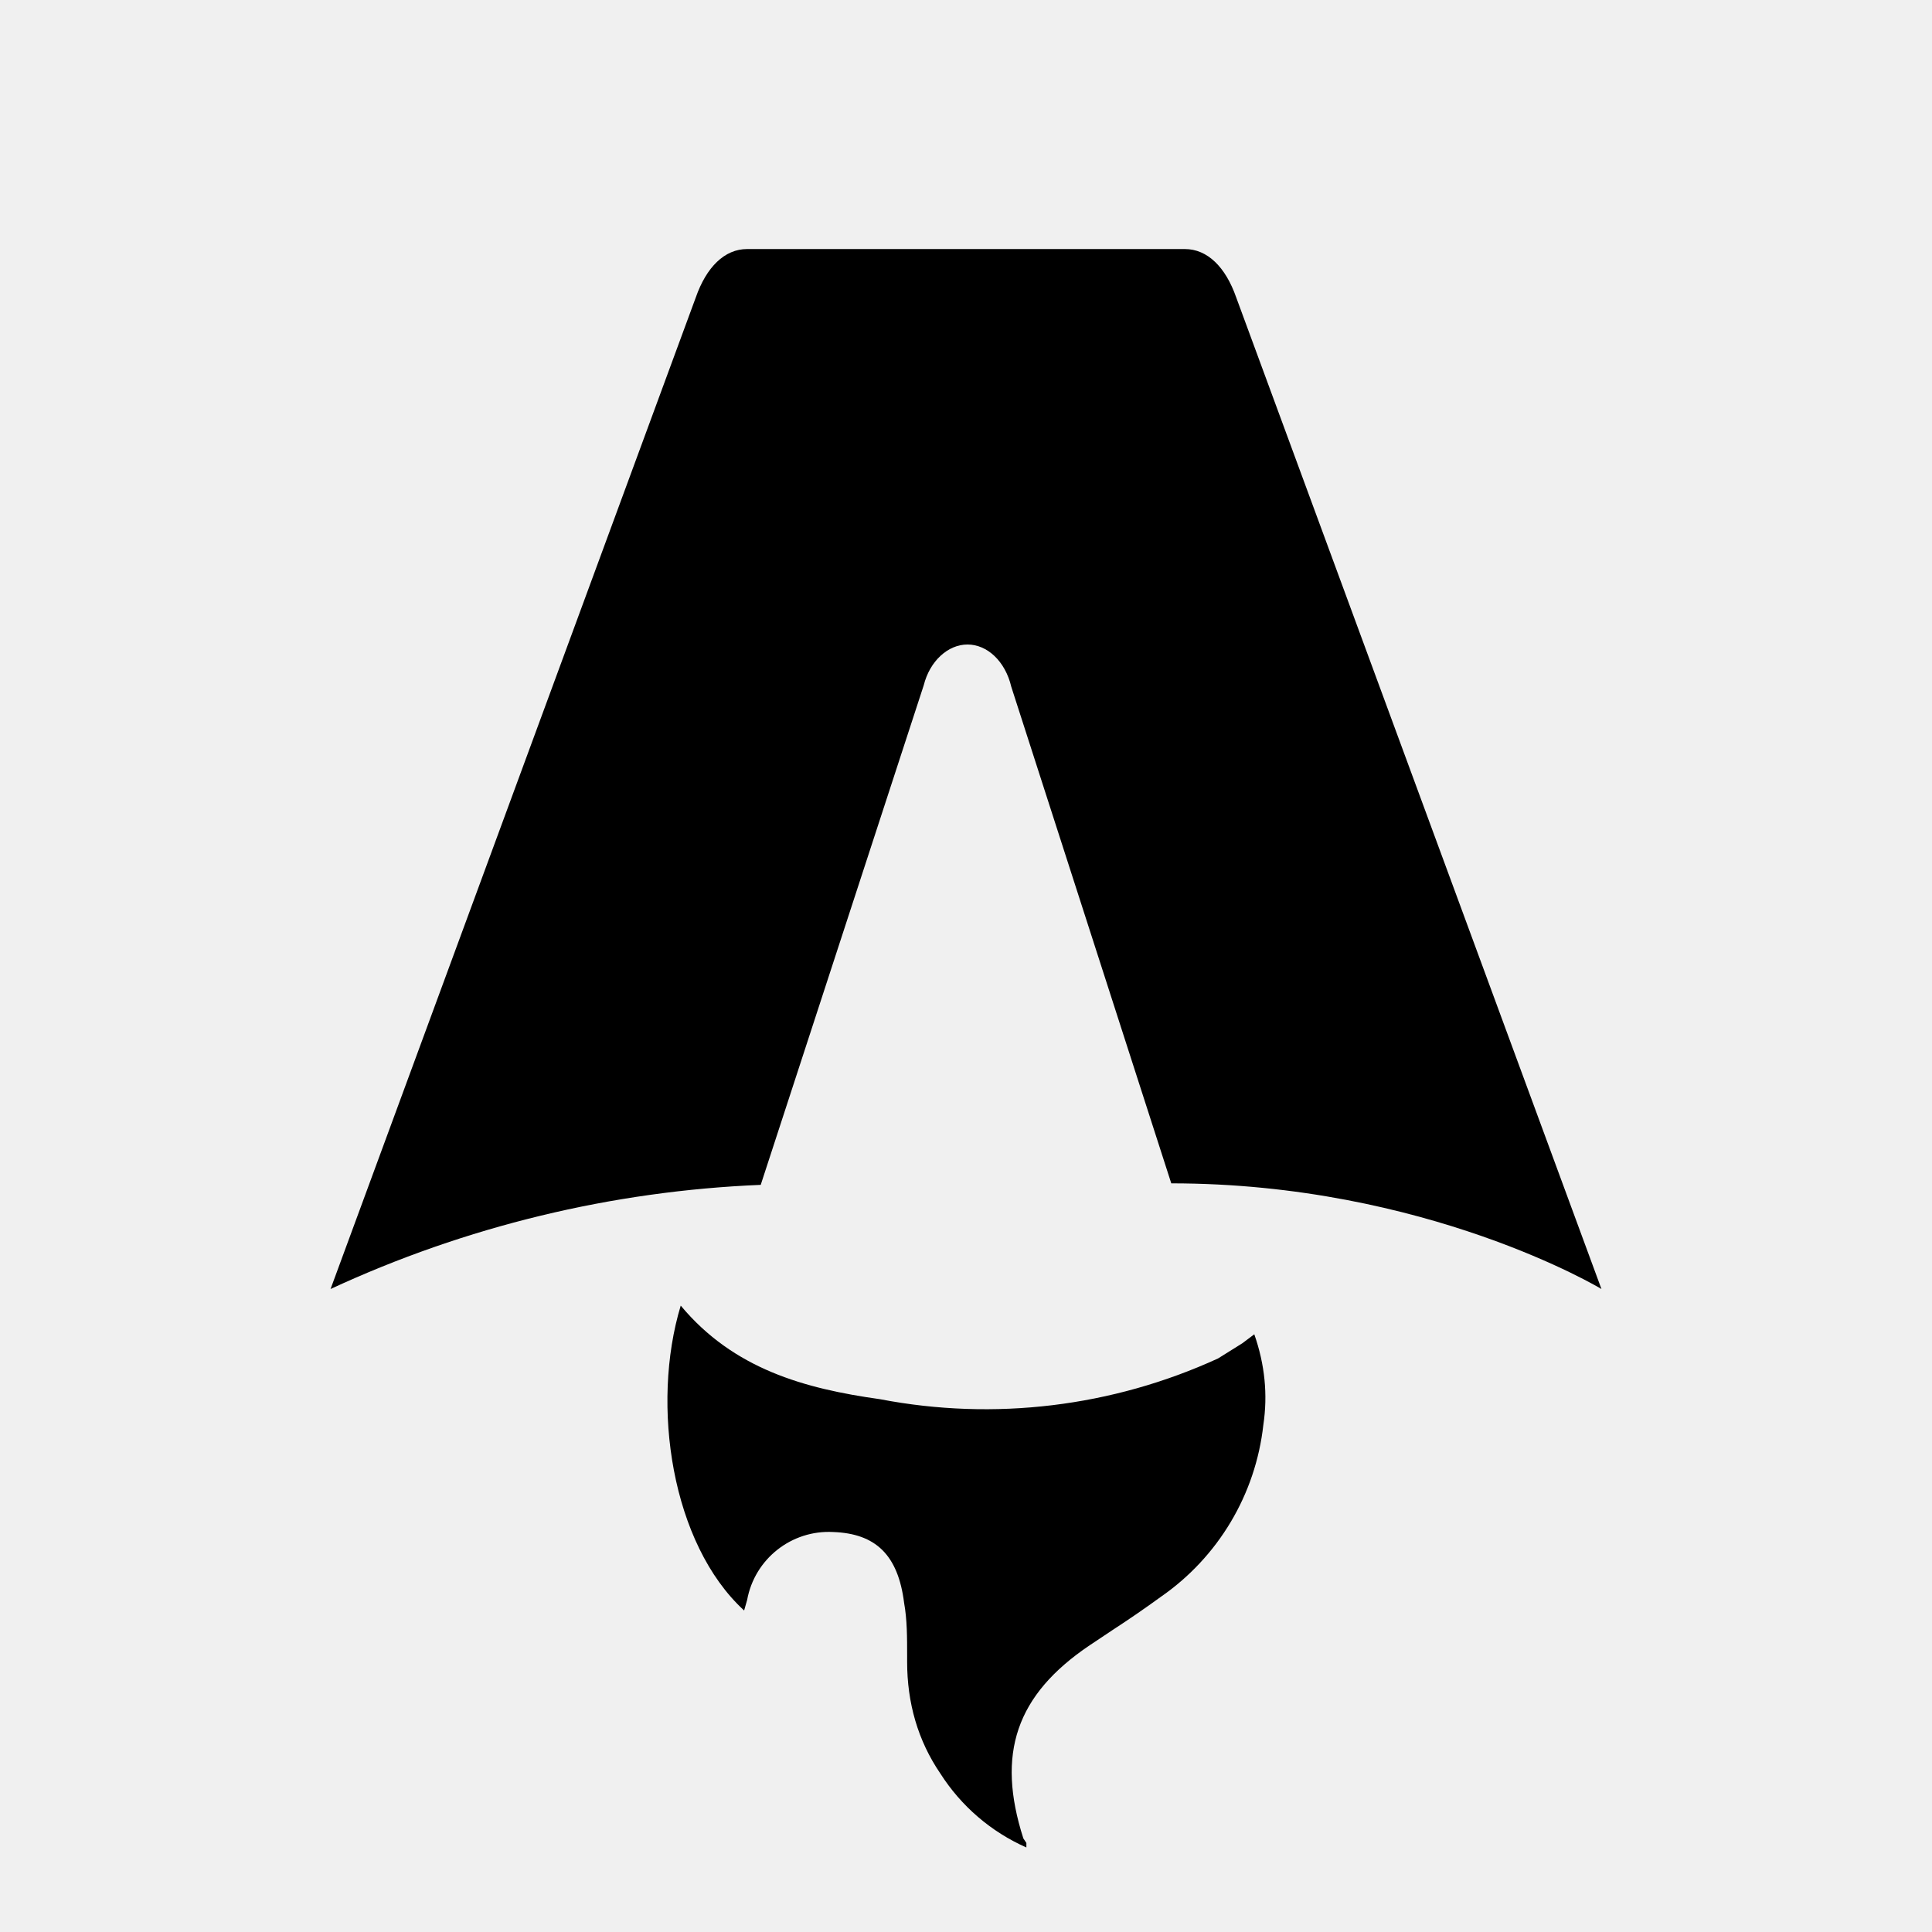
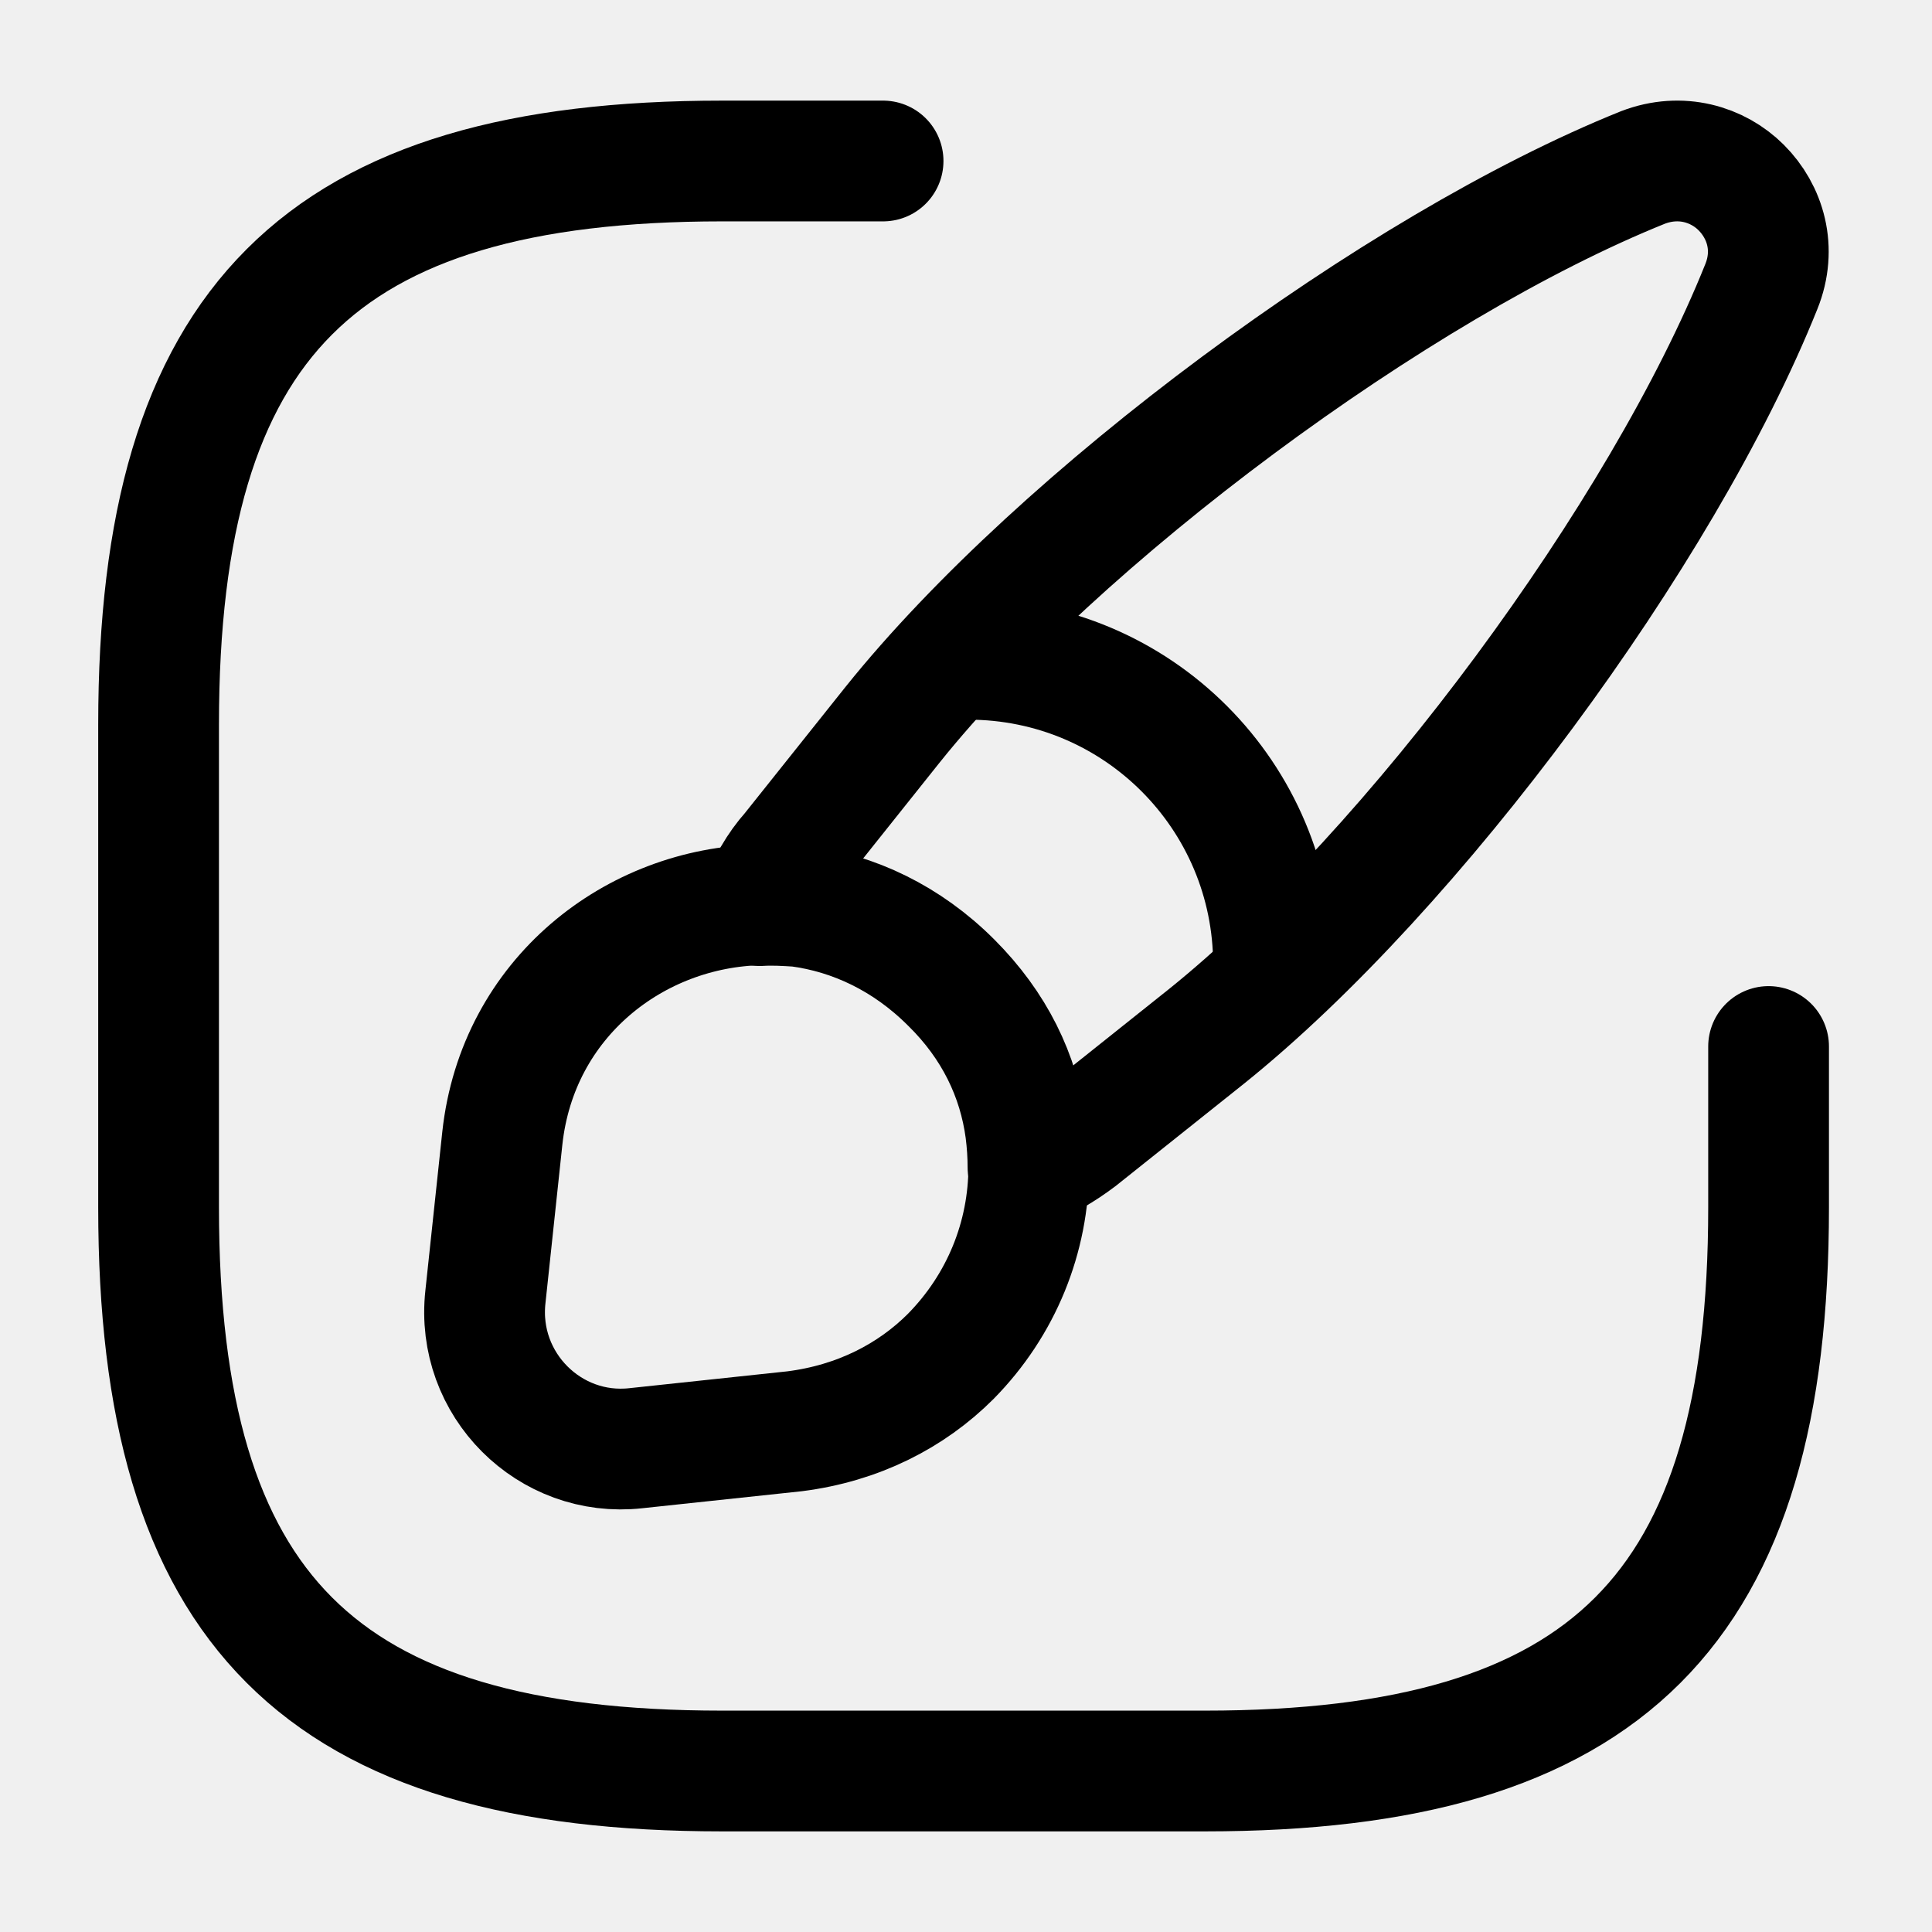
- <svg xmlns="http://www.w3.org/2000/svg" fill="none" viewBox="0 0 128 128">
-   <path d="M50.4 78.5a75.1 75.1 0 0 0-28.5 6.9l24.2-65.7c.7-2 1.9-3.2 3.4-3.2h29c1.5 0 2.7 1.2 3.4 3.2l24.2 65.7s-11.6-7-28.5-7L67 45.5c-.4-1.7-1.6-2.8-2.9-2.8-1.3 0-2.5 1.1-2.9 2.7L50.4 78.5Zm-1.1 28.2Zm-4.2-20.2c-2 6.6-.6 15.8 4.2 20.2a17.5 17.5 0 0 1 .2-.7 5.5 5.5 0 0 1 5.7-4.5c2.8.1 4.3 1.5 4.7 4.7.2 1.1.2 2.3.2 3.5v.4c0 2.7.7 5.2 2.2 7.4a13 13 0 0 0 5.7 4.9v-.3l-.2-.3c-1.8-5.6-.5-9.5 4.4-12.8l1.5-1a73 73 0 0 0 3.2-2.2 16 16 0 0 0 6.8-11.4c.3-2 .1-4-.6-6l-.8.6-1.6 1a37 37 0 0 1-22.4 2.7c-5-.7-9.7-2-13.2-6.2Z" />
-   <style>
-         path { fill: #000; }
-         @media (prefers-color-scheme: dark) {
-             path { fill: #FFF; }
-         }
-     </style>
+ <svg xmlns="http://www.w3.org/2000/svg" width="800px" height="800px" viewBox="0 0 24 24" fill="none">
+   <path d="M10.97 2H8.97C3.97 2 1.97 4 1.97 9V15C1.97 20 3.97 22 8.97 22H14.97C19.97 22 21.97 20 21.97 15V13" stroke="#000" stroke-width="1.5" stroke-linecap="round" stroke-linejoin="round" />
+   <path d="M21.88 3.56C20.65 6.63 17.56 10.81 14.98 12.88L13.4 14.14C13.2 14.29 13 14.41 12.77 14.5C12.77 14.35 12.76 14.2 12.74 14.04C12.65 13.37 12.35 12.74 11.81 12.21C11.26 11.66 10.6 11.35 9.92 11.26C9.76 11.25 9.6 11.24 9.44 11.25C9.53 11 9.66 10.77 9.83 10.58L11.09 9C13.16 6.42 17.35 3.31 20.41 2.08C20.88 1.9 21.34 2.04 21.63 2.33C21.93 2.63 22.07 3.09 21.88 3.56Z" stroke="#000" stroke-width="1.5" stroke-linecap="round" stroke-linejoin="round" />
+   <path d="M12.78 14.49C12.78 15.37 12.44 16.21 11.81 16.85C11.32 17.34 10.66 17.68 9.87 17.78L7.9 17.99C6.83 18.11 5.91 17.2 6.03 16.11L6.24 14.14C6.43 12.39 7.89 11.27 9.45 11.24C9.61 11.23 9.77 11.24 9.93 11.25C10.61 11.34 11.27 11.65 11.82 12.2C12.36 12.74 12.66 13.36 12.75 14.03C12.77 14.19 12.78 14.35 12.78 14.49Z" stroke="#000" stroke-width="1.5" stroke-linecap="round" stroke-linejoin="round" />
+   <path d="M15.82 11.98C15.82 9.89 14.13 8.19 12.03 8.19" stroke="#000" stroke-width="1.5" stroke-linecap="round" stroke-linejoin="round" />
</svg>
